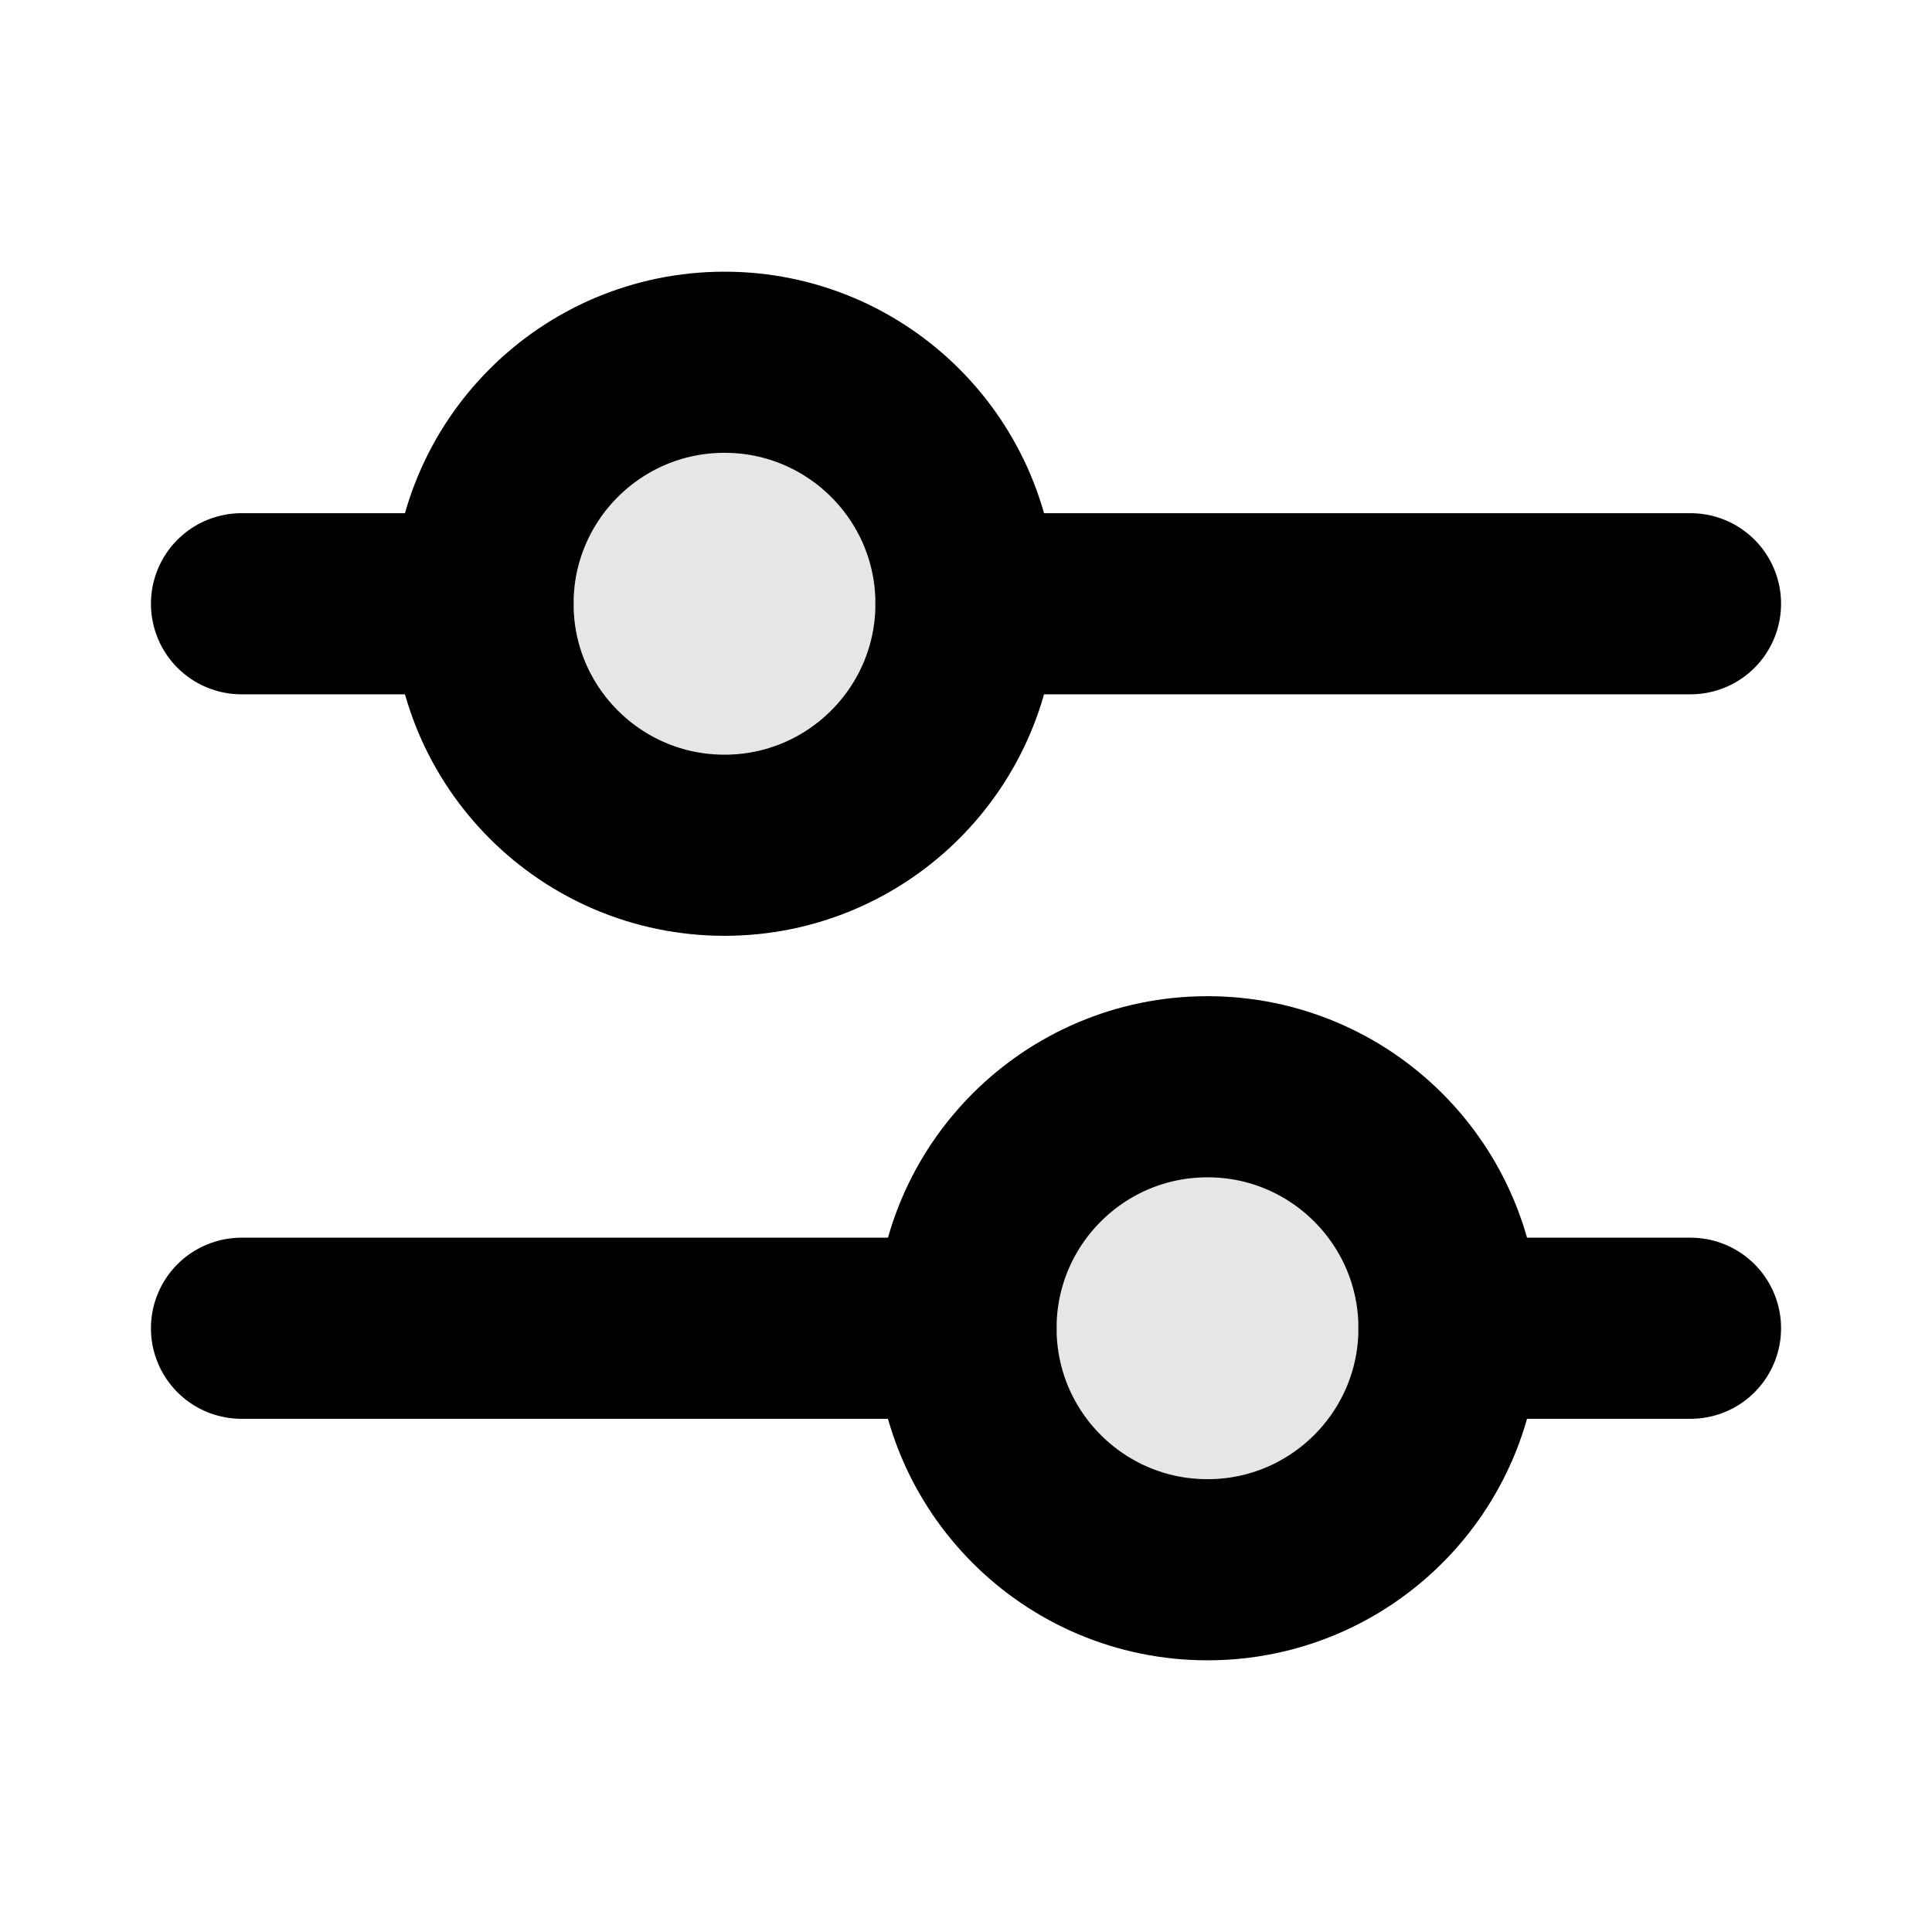
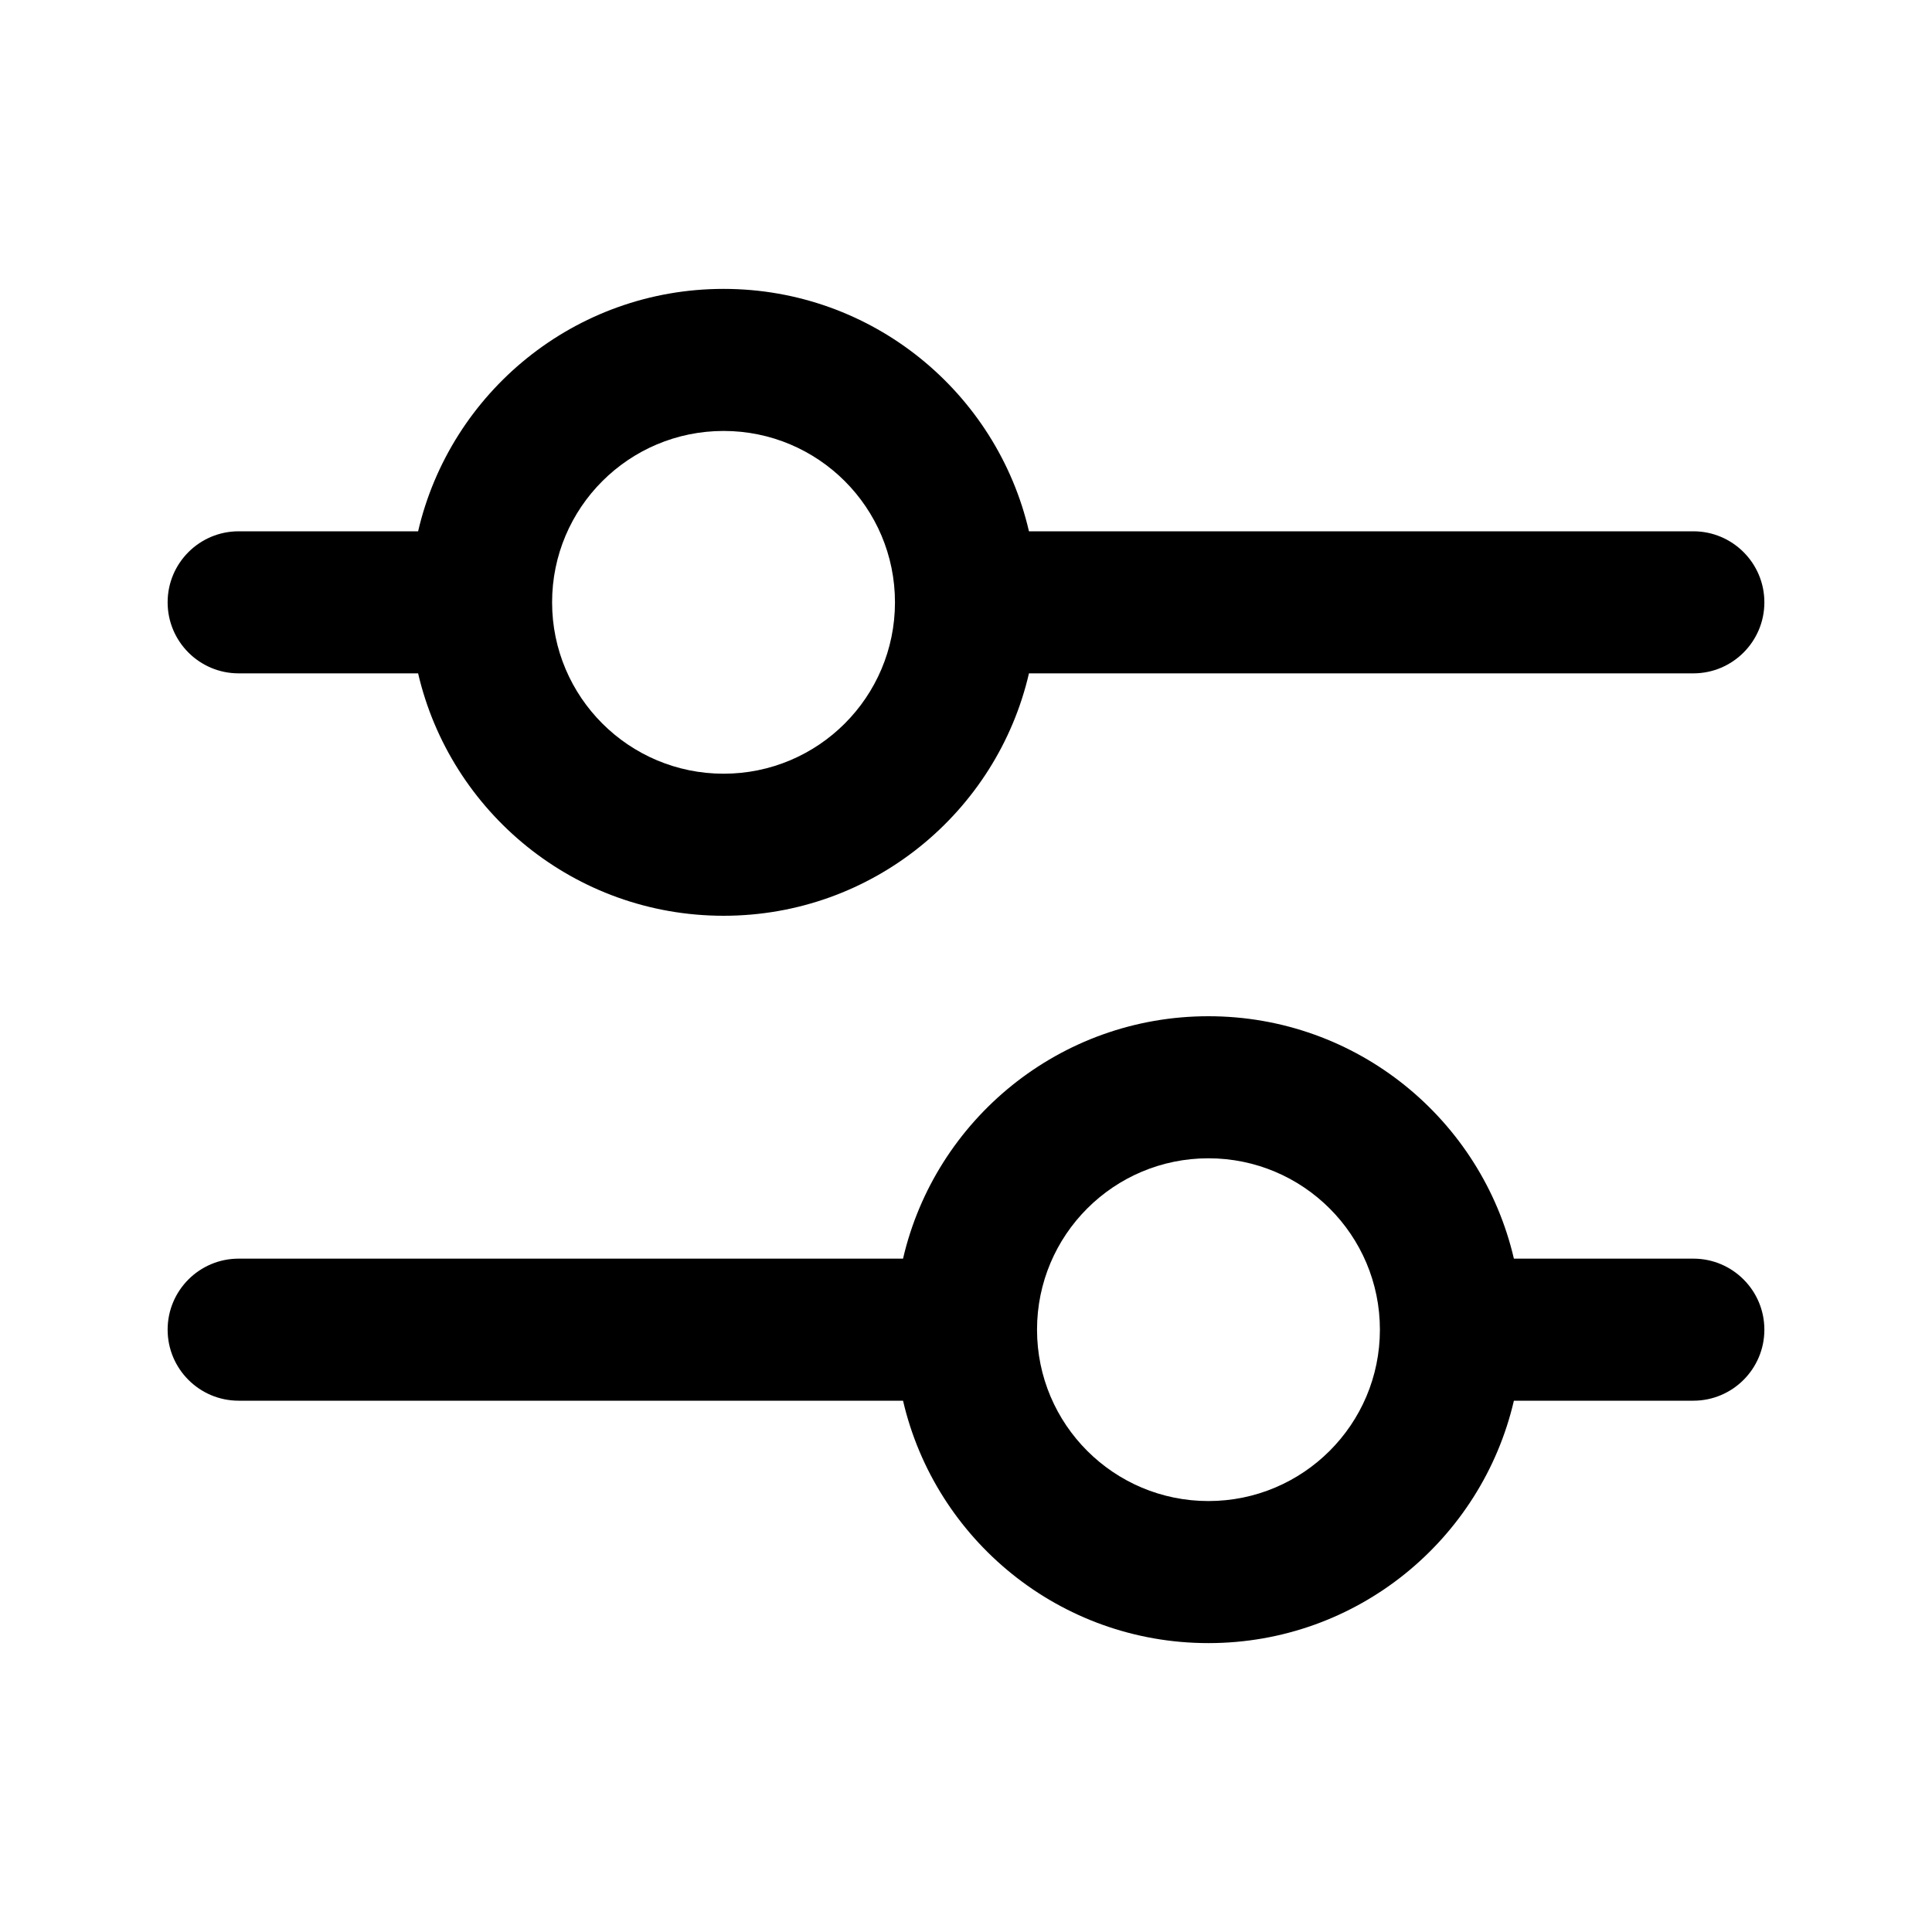
- <svg xmlns="http://www.w3.org/2000/svg" width="16" height="16" viewBox="0 0 16 16" fill="none">
-   <path d="M2 5H4" stroke="black" stroke-width="1.5" stroke-linecap="round" />
-   <path d="M8 5L14 5" stroke="black" stroke-width="1.5" stroke-linecap="round" />
-   <path d="M12 11L14 11" stroke="black" stroke-width="1.5" stroke-linecap="round" />
-   <path d="M2 11H8" stroke="black" stroke-width="1.5" stroke-linecap="round" />
-   <circle cx="6" cy="5" r="2" fill="black" fill-opacity="0.1" stroke="black" stroke-width="1.5" stroke-linecap="round" />
-   <circle cx="10" cy="11" r="2" fill="black" fill-opacity="0.1" stroke="black" stroke-width="1.5" stroke-linecap="round" />
+ <svg xmlns="http://www.w3.org/2000/svg" width="17" height="17" viewBox="0 0 17 17" fill="none">
+   <path fill-rule="evenodd" clip-rule="evenodd" d="M6.367 3.792C5.534 3.792 4.858 4.467 4.858 5.3C4.858 6.133 5.534 6.808 6.367 6.808C7.2 6.808 7.875 6.133 7.875 5.3C7.875 4.467 7.2 3.792 6.367 3.792ZM2.1 5.925H3.679C3.963 7.147 5.058 8.058 6.367 8.058C7.675 8.058 8.771 7.147 9.054 5.925H14.9C15.245 5.925 15.525 5.645 15.525 5.3C15.525 4.955 15.245 4.675 14.9 4.675H9.054C8.771 3.453 7.675 2.542 6.367 2.542C5.058 2.542 3.963 3.453 3.679 4.675H2.1C1.755 4.675 1.475 4.955 1.475 5.3C1.475 5.645 1.755 5.925 2.1 5.925ZM13.321 12.325C13.037 13.547 11.942 14.458 10.633 14.458C9.325 14.458 8.229 13.547 7.946 12.325H2.1C1.755 12.325 1.475 12.045 1.475 11.7C1.475 11.355 1.755 11.075 2.1 11.075H7.946C8.229 9.853 9.325 8.942 10.633 8.942C11.942 8.942 13.037 9.853 13.321 11.075H14.9C15.245 11.075 15.525 11.355 15.525 11.7C15.525 12.045 15.245 12.325 14.9 12.325H13.321ZM9.125 11.7C9.125 10.867 9.8 10.192 10.633 10.192C11.466 10.192 12.142 10.867 12.142 11.7C12.142 12.533 11.466 13.208 10.633 13.208C9.8 13.208 9.125 12.533 9.125 11.7Z" fill="black" />
</svg>
